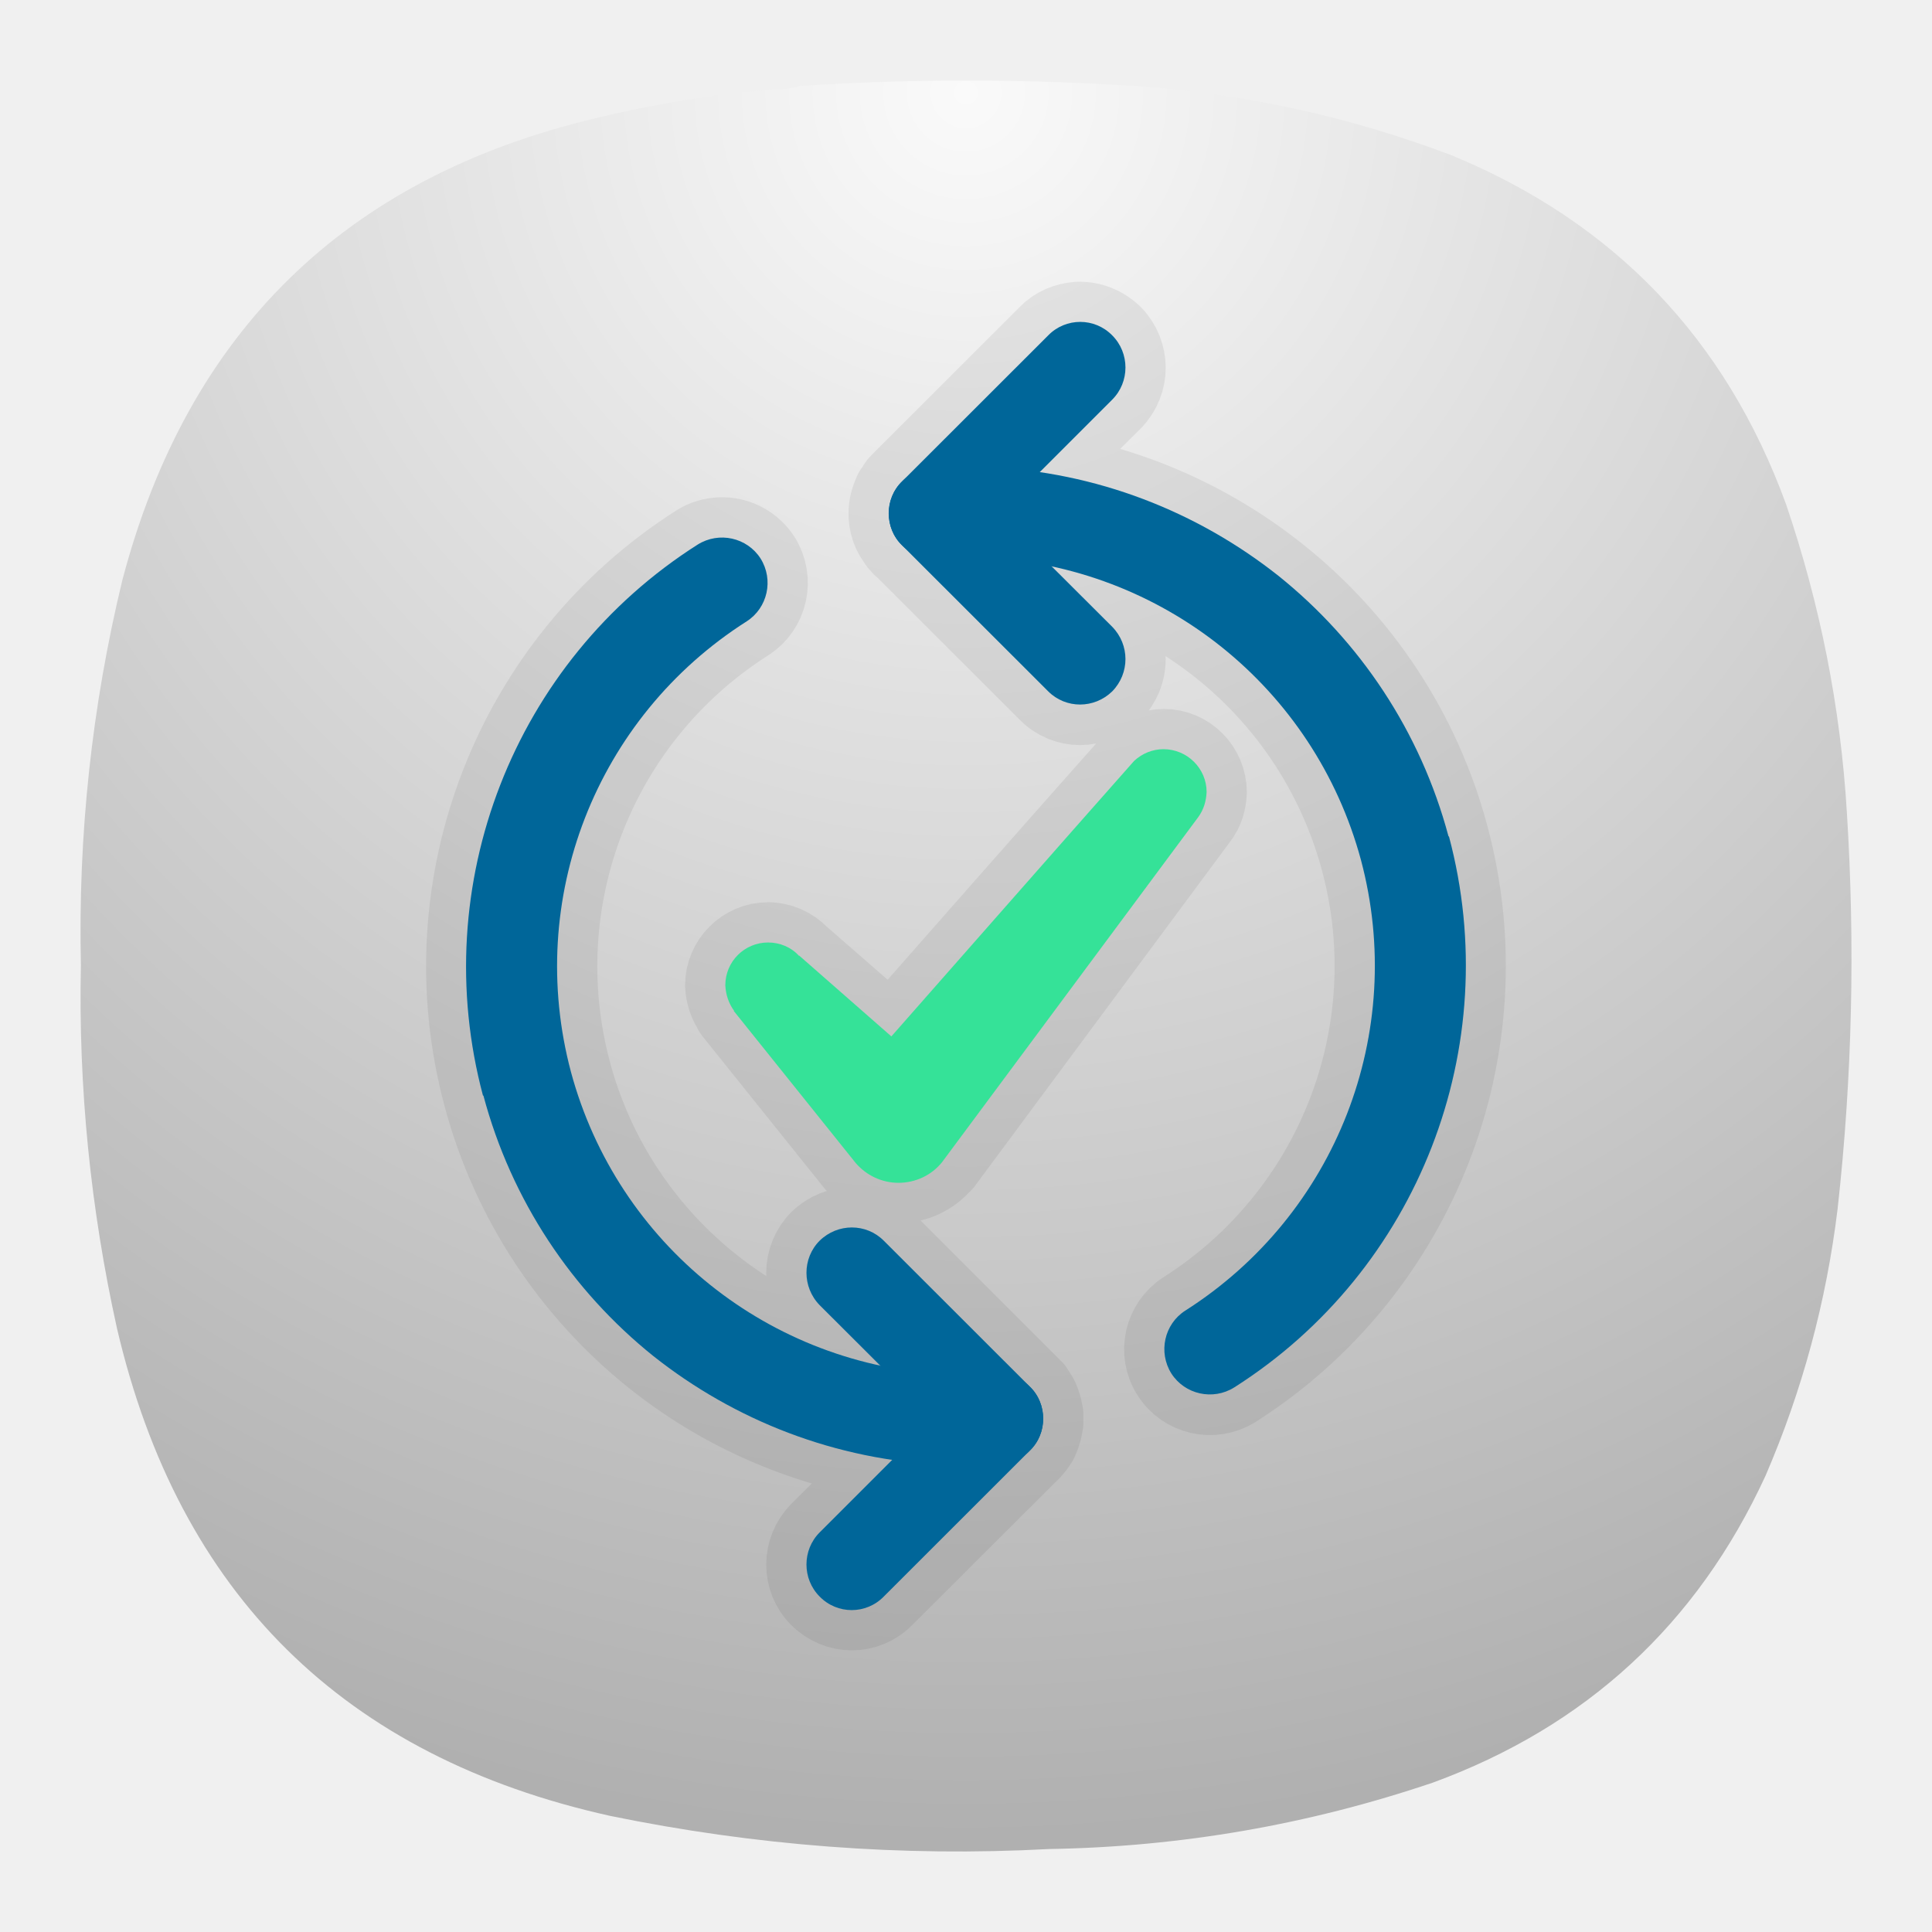
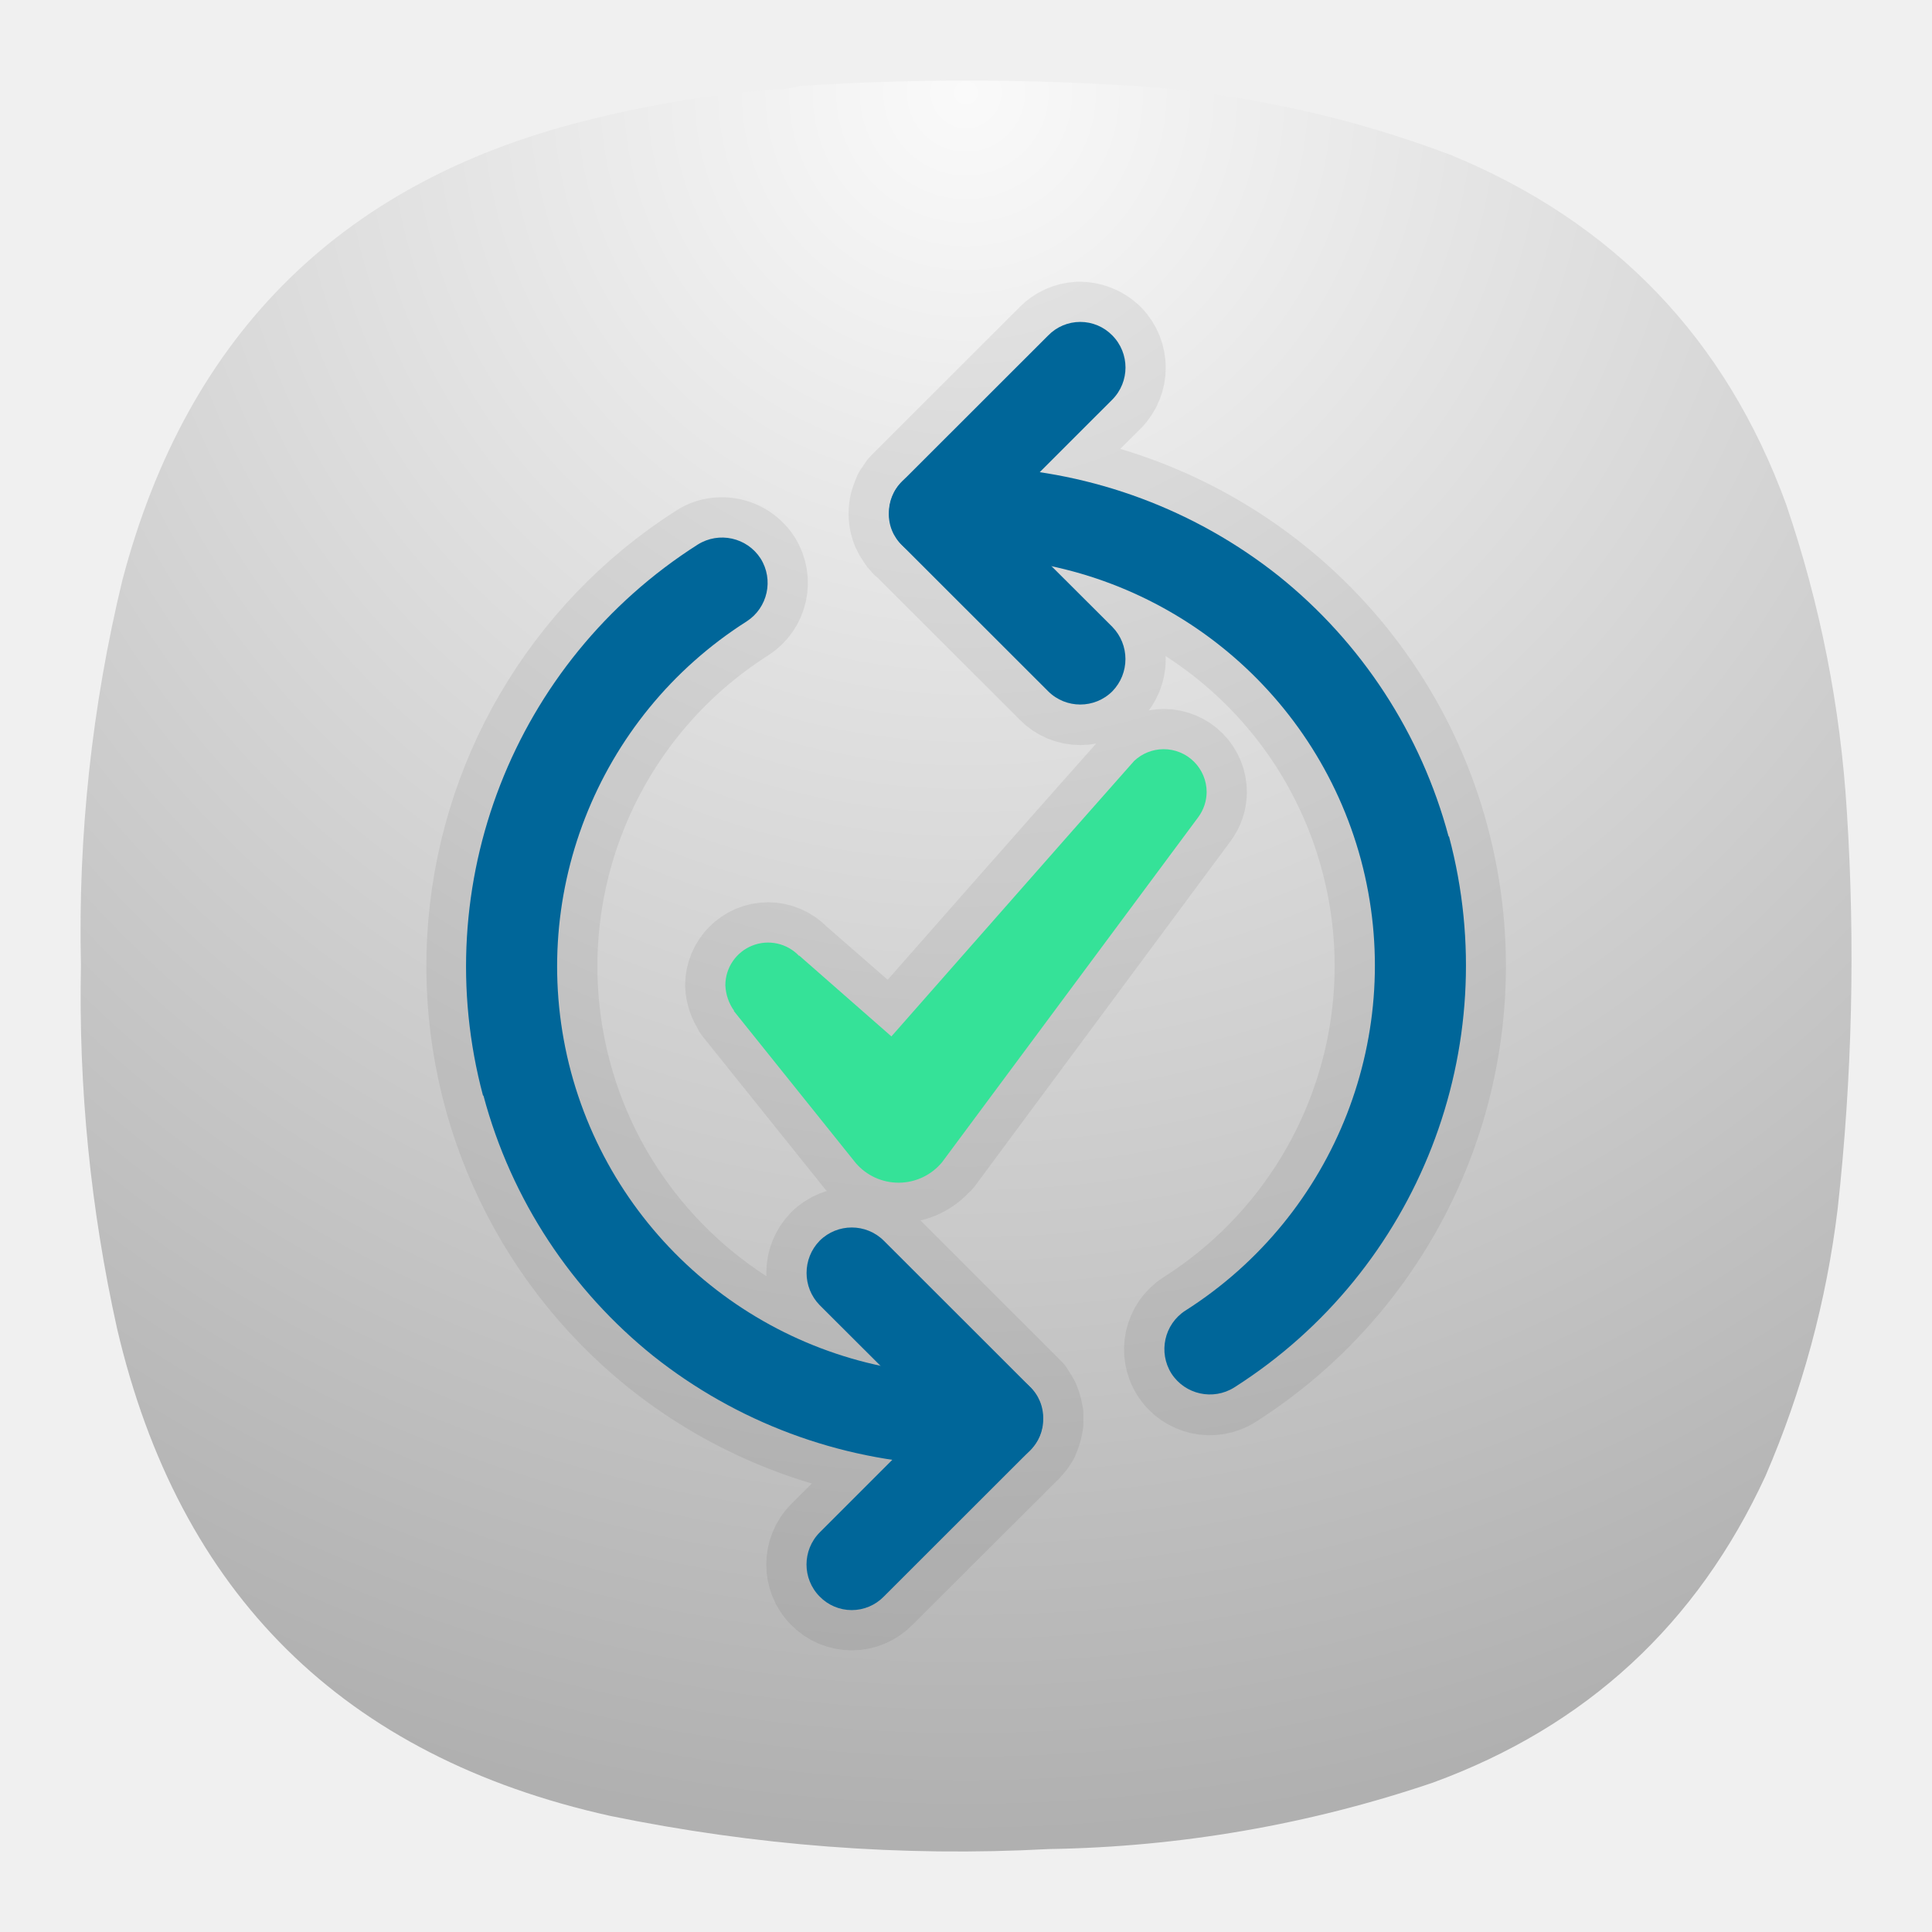
- <svg xmlns="http://www.w3.org/2000/svg" width="24" height="24" viewBox="0 0 6.35 6.35" version="1.1" id="svg3886" xml:space="preserve">
-   <defs id="defs3883">
-     <style id="style4619">.cls-1{fill:#069;}.cls-2{fill:#2991c9;}.cls-3{fill:#fff;}.cls-4{fill:#002a44;}.cls-5{fill:#3380cc;}.cls-6{fill:#cc5e55;}</style>
-     <radialGradient id="paint0_radial_2_129" cx="0" cy="0" r="1" gradientUnits="userSpaceOnUse" gradientTransform="matrix(0,5.820833,-5.820833,0,3.174998,0.264596)">
-       <stop stop-color="#FAFAFA" id="stop8838" />
-       <stop offset="1" stop-color="#B0B0B0" id="stop8840" />
+ <svg xmlns="http://www.w3.org/2000/svg" xml:space="preserve" width="24" height="24" viewBox="0 0 6.35 6.35">
+   <defs>
+     <radialGradient id="a" cx="0" cy="0" r="1" fx="0" fy="0" gradientTransform="matrix(0 16.5 -16.5 0 9 .75)" gradientUnits="userSpaceOnUse" spreadMethod="pad">
+       <stop offset="0" style="stop-opacity:1;stop-color:#fafafa" />
+       <stop offset="1" style="stop-opacity:1;stop-color:#b0b0b0" />
    </radialGradient>
-     <radialGradient id="paint0_radial_29_149" cx="0" cy="0" r="1" gradientUnits="userSpaceOnUse" gradientTransform="matrix(0,8.466497,-8.466506,0,26.65956,4.603063)">
-       <stop stop-color="#80D2FF" id="stop17930" />
-       <stop offset="1" stop-color="#2991C9" id="stop17932" style="stop-color:#002a43;stop-opacity:1;" />
-     </radialGradient>
-     <radialGradient id="paint0_radial_29_23" cx="0" cy="0" r="1" gradientUnits="userSpaceOnUse" gradientTransform="matrix(0,22,-22,0,12,1)">
-       <stop stop-color="#8FC8FF" id="stop6475" />
-       <stop offset="1" stop-color="#0056A8" id="stop6477" />
-     </radialGradient>
-     <radialGradient id="paint0_radial_1_40" cx="0" cy="0" r="1" gradientUnits="userSpaceOnUse" gradientTransform="matrix(0,6.349875,-6.349875,0,-13.04201,2.167901)">
-       <stop stop-color="#C2E5FF" id="stop7711" />
-       <stop offset="1" stop-color="#3276AA" id="stop7713" />
-     </radialGradient>
-     <radialGradient fx="0" fy="0" cx="0" cy="0" r="1" gradientUnits="userSpaceOnUse" gradientTransform="matrix(0,16.5,-16.5,0,8.999994,0.750036)" spreadMethod="pad" id="radialGradient77554">
-       <stop style="stop-opacity:1;stop-color:#fafafa" offset="0" id="stop77550" />
-       <stop style="stop-opacity:1;stop-color:#b0b0b0" offset="1" id="stop77552" />
-     </radialGradient>
-     <clipPath clipPathUnits="userSpaceOnUse" id="clipPath77564">
-       <path d="M 0,0 H 19 V 19 H 0 Z" id="path77562" />
-     </clipPath>
-     <radialGradient fx="0" fy="0" cx="0" cy="0" r="1" gradientUnits="userSpaceOnUse" gradientTransform="matrix(0,16.5,-16.5,0,8.999994,0.750036)" spreadMethod="pad" id="radialGradient77554-8">
-       <stop style="stop-opacity:1;stop-color:#fafafa" offset="0" id="stop77550-1" />
-       <stop style="stop-opacity:1;stop-color:#b0b0b0" offset="1" id="stop77552-2" />
-     </radialGradient>
-     <clipPath clipPathUnits="userSpaceOnUse" id="clipPath77564-9">
-       <path d="M 0,0 H 19 V 19 H 0 Z" id="path77562-3" />
+     <clipPath id="b" clipPathUnits="userSpaceOnUse">
+       <path d="M0 0h19v19H0Z" />
    </clipPath>
  </defs>
-   <g id="layer1" />
-   <g id="g77538" transform="matrix(0.3527778,0,0,0.3527778,-1.196686e-4,-9.1908352e-6)">
-     <g id="g77540">
-       <g id="g77542">
-         <g id="g77548">
-           <path d="M 7.453,0.801 C 7.371,0.824 7.285,0.836 7.195,0.836 6.641,0.879 6.09,0.969 5.547,1.102 3.219,1.656 1.75,3.09 1.141,5.402 0.855,6.582 0.727,7.781 0.754,8.992 c -0.024,1.141 0.09,2.27 0.336,3.383 0.578,2.477 2.113,3.992 4.594,4.543 1.351,0.277 2.714,0.383 4.089,0.309 1.227,-0.02 2.418,-0.227 3.575,-0.618 1.429,-0.523 2.464,-1.476 3.101,-2.859 0.344,-0.797 0.567,-1.625 0.672,-2.488 0.137,-1.231 0.164,-2.461 0.086,-3.696 C 17.148,6.586 16.957,5.629 16.641,4.699 16.078,3.156 15.039,2.07 13.52,1.445 12.605,1.098 11.66,0.887 10.684,0.809 9.609,0.734 8.531,0.73 7.453,0.801 Z" style="fill:url(#radialGradient77554-8);fill-rule:evenodd;stroke:none" id="path77556" />
-         </g>
-       </g>
-     </g>
-     <g id="g77558">
-       <g id="g77560" />
-       <g id="g77574">
-         <g clip-path="url(#clipPath77564-9)" opacity="0.226" id="g77572">
-           <g id="g77570">
-             <g id="g77568">
-               <path d="M 10.043,3 C 9.941,3.008 9.84,3.047 9.766,3.125 L 8.406,4.484 C 8.395,4.496 8.387,4.504 8.375,4.516 8.367,4.527 8.359,4.539 8.352,4.551 8.344,4.562 8.336,4.574 8.328,4.586 c 0,0.004 0,0.004 0,0.008 C 8.32,4.605 8.316,4.613 8.312,4.625 8.309,4.629 8.309,4.637 8.305,4.645 8.301,4.656 8.297,4.668 8.293,4.684 8.277,4.75 8.277,4.82 8.293,4.887 8.297,4.898 8.301,4.91 8.305,4.922 V 4.926 C 8.309,4.93 8.309,4.938 8.312,4.945 8.316,4.949 8.316,4.953 8.32,4.961 8.328,4.98 8.34,5 8.352,5.016 8.359,5.027 8.367,5.039 8.375,5.051 L 8.379,5.055 C 8.383,5.059 8.387,5.062 8.391,5.066 8.395,5.074 8.398,5.078 8.406,5.082 V 5.086 C 8.41,5.09 8.414,5.094 8.422,5.098 l 1.344,1.343 c 0.164,0.168 0.429,0.168 0.597,0 0.164,-0.164 0.164,-0.433 0,-0.597 L 9.797,5.277 c 1.383,0.293 2.508,1.34 2.883,2.739 0.429,1.605 -0.231,3.304 -1.637,4.199 -0.195,0.125 -0.254,0.387 -0.129,0.582 0.125,0.199 0.387,0.258 0.586,0.133 1.711,-1.09 2.523,-3.172 1.996,-5.137 C 13.234,6.812 12.668,5.973 11.914,5.371 11.281,4.863 10.516,4.523 9.688,4.398 l 0.675,-0.671 c 0.164,-0.168 0.164,-0.434 0,-0.602 C 10.273,3.039 10.16,2.996 10.043,3 Z M 6.711,5.008 C 6.637,5.012 6.566,5.031 6.5,5.074 4.789,6.164 3.977,8.246 4.504,10.207 c 0.262,0.981 0.828,1.82 1.582,2.426 0.633,0.508 1.398,0.847 2.226,0.972 l -0.675,0.672 c -0.164,0.168 -0.164,0.434 0,0.598 0.168,0.168 0.433,0.168 0.597,0 l 1.344,-1.34 C 9.586,13.527 9.59,13.523 9.594,13.52 v -0.004 c 0.008,-0.004 0.011,-0.008 0.015,-0.012 0.004,-0.008 0.012,-0.012 0.016,-0.02 0.02,-0.019 0.031,-0.043 0.047,-0.066 v -0.004 c 0,-0.004 0.004,-0.012 0.008,-0.016 0.008,-0.015 0.011,-0.027 0.015,-0.039 0.004,-0.011 0.008,-0.027 0.012,-0.039 0,-0.008 0.004,-0.015 0.004,-0.019 0.004,-0.016 0.004,-0.028 0.008,-0.043 0,-0.024 0,-0.055 0,-0.082 C 9.715,13.164 9.715,13.152 9.711,13.137 9.711,13.133 9.707,13.125 9.707,13.117 9.703,13.105 9.699,13.09 9.695,13.078 9.691,13.066 9.688,13.055 9.68,13.043 V 13.039 C 9.676,13.035 9.672,13.027 9.672,13.023 9.656,12.996 9.641,12.973 9.625,12.949 H 9.621 C 9.617,12.945 9.613,12.938 9.609,12.934 9.605,12.93 9.602,12.926 9.594,12.918 l -1.36,-1.359 c -0.164,-0.164 -0.429,-0.164 -0.597,0 -0.164,0.168 -0.164,0.433 0,0.601 l 0.566,0.567 C 6.82,12.43 5.695,11.387 5.32,9.988 4.891,8.379 5.551,6.684 6.957,5.789 7.152,5.664 7.211,5.402 7.086,5.203 7.008,5.082 6.875,5.012 6.742,5.008 c -0.012,0 -0.023,0 -0.031,0 z m 4.133,1.972 c -0.106,0 -0.203,0.043 -0.278,0.114 C 9.812,7.941 9.059,8.801 8.305,9.656 L 7.445,8.906 C 7.371,8.828 7.266,8.781 7.156,8.781 6.938,8.781 6.758,8.961 6.758,9.18 6.762,9.266 6.789,9.348 6.84,9.418 H 6.836 l 1.137,1.418 c 0.101,0.117 0.246,0.184 0.398,0.184 0.156,0 0.309,-0.071 0.406,-0.192 h 0.004 l 2.383,-3.215 c 0.051,-0.066 0.074,-0.148 0.078,-0.23 0,-0.223 -0.18,-0.403 -0.398,-0.403 z" style="fill:none;stroke:#000000;stroke-width:0.75;stroke-linecap:round;stroke-linejoin:round;stroke-miterlimit:4;stroke-dasharray:none;stroke-opacity:0.29" id="path77566" />
-             </g>
-           </g>
-         </g>
-       </g>
-     </g>
-     <path d="m 6.086,12.633 c 0.758,0.601 1.699,0.972 2.715,1.015 C 9.031,13.66 9.23,13.477 9.238,13.246 9.25,13.012 9.07,12.812 8.836,12.805 7.172,12.73 5.754,11.594 5.32,9.988 4.891,8.379 5.551,6.684 6.957,5.789 7.152,5.664 7.211,5.402 7.086,5.203 6.961,5.008 6.699,4.949 6.5,5.074 4.785,6.164 3.977,8.246 4.5,10.207 h 0.004 c 0.262,0.981 0.828,1.82 1.582,2.426 z" style="fill:#006699;fill-opacity:1;fill-rule:nonzero;stroke:none" id="path77576" />
-     <path d="m 9.719,13.219 c 0,0.105 -0.039,0.215 -0.125,0.297 -0.164,0.168 -0.434,0.168 -0.598,0 L 7.637,12.16 c -0.164,-0.168 -0.164,-0.437 0,-0.601 0.168,-0.164 0.433,-0.164 0.597,0 l 1.36,1.359 C 9.68,13 9.719,13.109 9.719,13.219 Z" style="fill:#006699;fill-opacity:1;fill-rule:nonzero;stroke:none" id="path77578" />
-     <path d="m 9.297,12.793 c 0.105,0 0.215,0.043 0.297,0.125 0.168,0.164 0.168,0.434 0,0.598 l -1.36,1.359 c -0.164,0.168 -0.433,0.168 -0.597,0 -0.164,-0.164 -0.164,-0.434 0,-0.598 l 1.359,-1.359 c 0.082,-0.082 0.192,-0.125 0.301,-0.125 z" style="fill:#006699;fill-opacity:1;fill-rule:nonzero;stroke:none" id="path77580" />
-     <path d="M 11.914,5.367 C 11.156,4.766 10.215,4.395 9.199,4.352 8.969,4.34 8.77,4.523 8.762,4.754 8.75,4.988 8.93,5.188 9.164,5.195 c 1.664,0.075 3.082,1.211 3.516,2.817 0.429,1.609 -0.231,3.304 -1.637,4.199 -0.195,0.125 -0.254,0.387 -0.129,0.586 0.125,0.195 0.387,0.254 0.586,0.129 1.715,-1.09 2.523,-3.172 2,-5.133 H 13.496 C 13.234,6.812 12.668,5.973 11.914,5.367 Z" style="fill:#006699;fill-opacity:1;fill-rule:nonzero;stroke:none" id="path77582" />
-     <path d="m 8.281,4.781 c 0,-0.105 0.039,-0.215 0.125,-0.297 0.164,-0.168 0.434,-0.168 0.598,0 l 1.359,1.356 c 0.164,0.168 0.164,0.433 0,0.601 -0.168,0.164 -0.433,0.164 -0.597,0 L 8.406,5.082 C 8.32,5 8.281,4.891 8.281,4.781 Z" style="fill:#006699;fill-opacity:1;fill-rule:nonzero;stroke:none" id="path77584" />
-     <path d="M 8.703,5.207 C 8.598,5.207 8.488,5.164 8.406,5.082 8.238,4.918 8.238,4.648 8.406,4.484 l 1.36,-1.359 c 0.164,-0.168 0.433,-0.168 0.597,0 0.164,0.164 0.164,0.434 0,0.598 L 9.004,5.082 C 8.922,5.164 8.812,5.207 8.703,5.207 Z" style="fill:#006699;fill-opacity:1;fill-rule:nonzero;stroke:none" id="path77586" />
-     <path d="m 10.84,6.98 c -0.102,0 -0.199,0.04 -0.274,0.11 C 9.812,7.941 9.059,8.801 8.305,9.656 L 7.445,8.902 V 8.906 C 7.371,8.824 7.266,8.781 7.156,8.781 6.938,8.781 6.758,8.957 6.758,9.18 6.762,9.266 6.789,9.348 6.84,9.418 H 6.836 l 1.137,1.418 c 0.101,0.117 0.246,0.184 0.398,0.184 0.16,0 0.309,-0.071 0.406,-0.192 l 2.387,-3.215 c 0.051,-0.07 0.074,-0.148 0.078,-0.234 0,-0.219 -0.18,-0.399 -0.402,-0.399 z" style="fill:#35e298;fill-opacity:1;fill-rule:nonzero;stroke:none" id="path77588" />
+   <path d="M7.453.801a1 1 0 0 1-.258.035 10 10 0 0 0-1.648.266q-3.492.831-4.406 4.3a13.9 13.9 0 0 0-.387 3.59q-.034 1.712.336 3.383c.578 2.477 2.113 3.992 4.594 4.543 1.351.277 2.714.383 4.089.309a11.7 11.7 0 0 0 3.575-.618q2.145-.784 3.101-2.859a9 9 0 0 0 .672-2.488q.204-1.845.086-3.696-.09-1.471-.566-2.867-.844-2.315-3.121-3.254a10.3 10.3 0 0 0-2.836-.636A24 24 0 0 0 7.453.801" style="fill:url(#a);fill-rule:evenodd;stroke:none" transform="scale(.35278)" />
+   <g clip-path="url(#b)" opacity=".226" transform="scale(.35278)">
+     <path d="M10.043 3a.42.42 0 0 0-.277.125l-1.36 1.359-.031.032-.023.035-.024.035v.008a.1.1 0 0 0-.016.031q-.003.007-.007.02l-.012.039a.44.44 0 0 0 0 .203l.012.035v.004q.004.007.007.019.004.005.008.016.013.03.032.055l.023.035.004.004.012.011q.004.011.015.016v.004q.005.006.016.012l1.344 1.343a.417.417 0 0 0 .597 0 .424.424 0 0 0 0-.597l-.566-.567a3.8 3.8 0 0 1 2.883 2.739 3.81 3.81 0 0 1-1.637 4.199.424.424 0 0 0 .457.715 4.66 4.66 0 0 0 1.996-5.137 4.62 4.62 0 0 0-1.582-2.422 4.67 4.67 0 0 0-2.226-.973l.675-.671a.43.43 0 0 0 0-.602.44.44 0 0 0-.32-.125M6.711 5.008a.4.4 0 0 0-.211.066 4.66 4.66 0 0 0-.414 7.559 4.66 4.66 0 0 0 2.226.972l-.675.672a.425.425 0 0 0 0 .598.417.417 0 0 0 .597 0l1.344-1.34.016-.015v-.004q.01-.006.015-.012c.004-.008.012-.012.016-.02.02-.019.031-.043.047-.066v-.004a.03.03 0 0 1 .008-.016q.01-.022.015-.039l.012-.039c0-.008.004-.015.004-.019q.004-.022.008-.043v-.082q-.004-.017-.008-.039c0-.004-.004-.012-.004-.02l-.012-.039q-.005-.018-.015-.035v-.004a1.592 1.592 0 0 0-.055-.09h-.004l-.012-.015-.015-.016-1.36-1.359a.424.424 0 0 0-.597 0 .43.43 0 0 0 0 .601l.566.567a3.808 3.808 0 0 1-1.246-6.938.427.427 0 0 0 .129-.586.43.43 0 0 0-.344-.195zm4.133 1.972a.4.4 0 0 0-.278.114c-.754.847-1.507 1.707-2.261 2.562l-.86-.75a.4.4 0 0 0-.289-.125.4.4 0 0 0-.398.399.44.44 0 0 0 .082.238h-.004l1.137 1.418a.526.526 0 0 0 .804-.008h.004l2.383-3.215a.4.4 0 0 0 .078-.23.4.4 0 0 0-.398-.403" style="fill:none;stroke:#000;stroke-width:.75;stroke-linecap:round;stroke-linejoin:round;stroke-miterlimit:4;stroke-dasharray:none;stroke-opacity:.29" />
  </g>
+   <path d="M6.086 12.633a4.7 4.7 0 0 0 2.715 1.015.42.42 0 0 0 .437-.402.417.417 0 0 0-.402-.441A3.81 3.81 0 0 1 5.32 9.988a3.81 3.81 0 0 1 1.637-4.199.427.427 0 0 0 .129-.586.427.427 0 0 0-.586-.129 4.66 4.66 0 0 0-2 5.133h.004c.262.981.828 1.82 1.582 2.426" style="fill:#069;fill-opacity:1;fill-rule:nonzero;stroke:none" transform="scale(.35278)" />
+   <path d="M9.719 13.219a.4.4 0 0 1-.125.297.42.42 0 0 1-.598 0L7.637 12.16a.43.43 0 0 1 0-.601.424.424 0 0 1 .597 0l1.36 1.359a.4.4 0 0 1 .125.301" style="fill:#069;fill-opacity:1;fill-rule:nonzero;stroke:none" transform="scale(.35278)" />
+   <path d="M9.297 12.793a.425.425 0 0 1 .297.723l-1.36 1.359a.417.417 0 0 1-.597 0 .425.425 0 0 1 0-.598l1.359-1.359a.43.43 0 0 1 .301-.125M11.914 5.367a4.7 4.7 0 0 0-2.715-1.015.42.42 0 0 0-.437.402.417.417 0 0 0 .402.441 3.81 3.81 0 0 1 3.516 2.817 3.81 3.81 0 0 1-1.637 4.199.427.427 0 0 0-.129.586.427.427 0 0 0 .586.129 4.66 4.66 0 0 0 2-5.133h-.004a4.65 4.65 0 0 0-1.582-2.426" style="fill:#069;fill-opacity:1;fill-rule:nonzero;stroke:none" transform="scale(.35278)" />
+   <path d="M8.281 4.781c0-.105.039-.215.125-.297a.42.42 0 0 1 .598 0l1.359 1.356a.43.43 0 0 1 0 .601.424.424 0 0 1-.597 0l-1.36-1.359a.4.4 0 0 1-.125-.301" style="fill:#069;fill-opacity:1;fill-rule:nonzero;stroke:none" transform="scale(.35278)" />
+   <path d="M8.703 5.207a.425.425 0 0 1-.297-.723l1.36-1.359a.417.417 0 0 1 .597 0 .425.425 0 0 1 0 .598L9.004 5.082a.43.43 0 0 1-.301.125" style="fill:#069;fill-opacity:1;fill-rule:nonzero;stroke:none" transform="scale(.35278)" />
+   <path d="M10.84 6.98a.4.4 0 0 0-.274.11c-.754.851-1.507 1.711-2.261 2.566l-.86-.754v.004a.398.398 0 0 0-.687.274.44.44 0 0 0 .082.238h-.004l1.137 1.418a.526.526 0 0 0 .804-.008l2.387-3.215a.4.4 0 0 0 .078-.234.4.4 0 0 0-.402-.399" style="fill:#35e298;fill-opacity:1;fill-rule:nonzero;stroke:none" transform="scale(.35278)" />
</svg>
